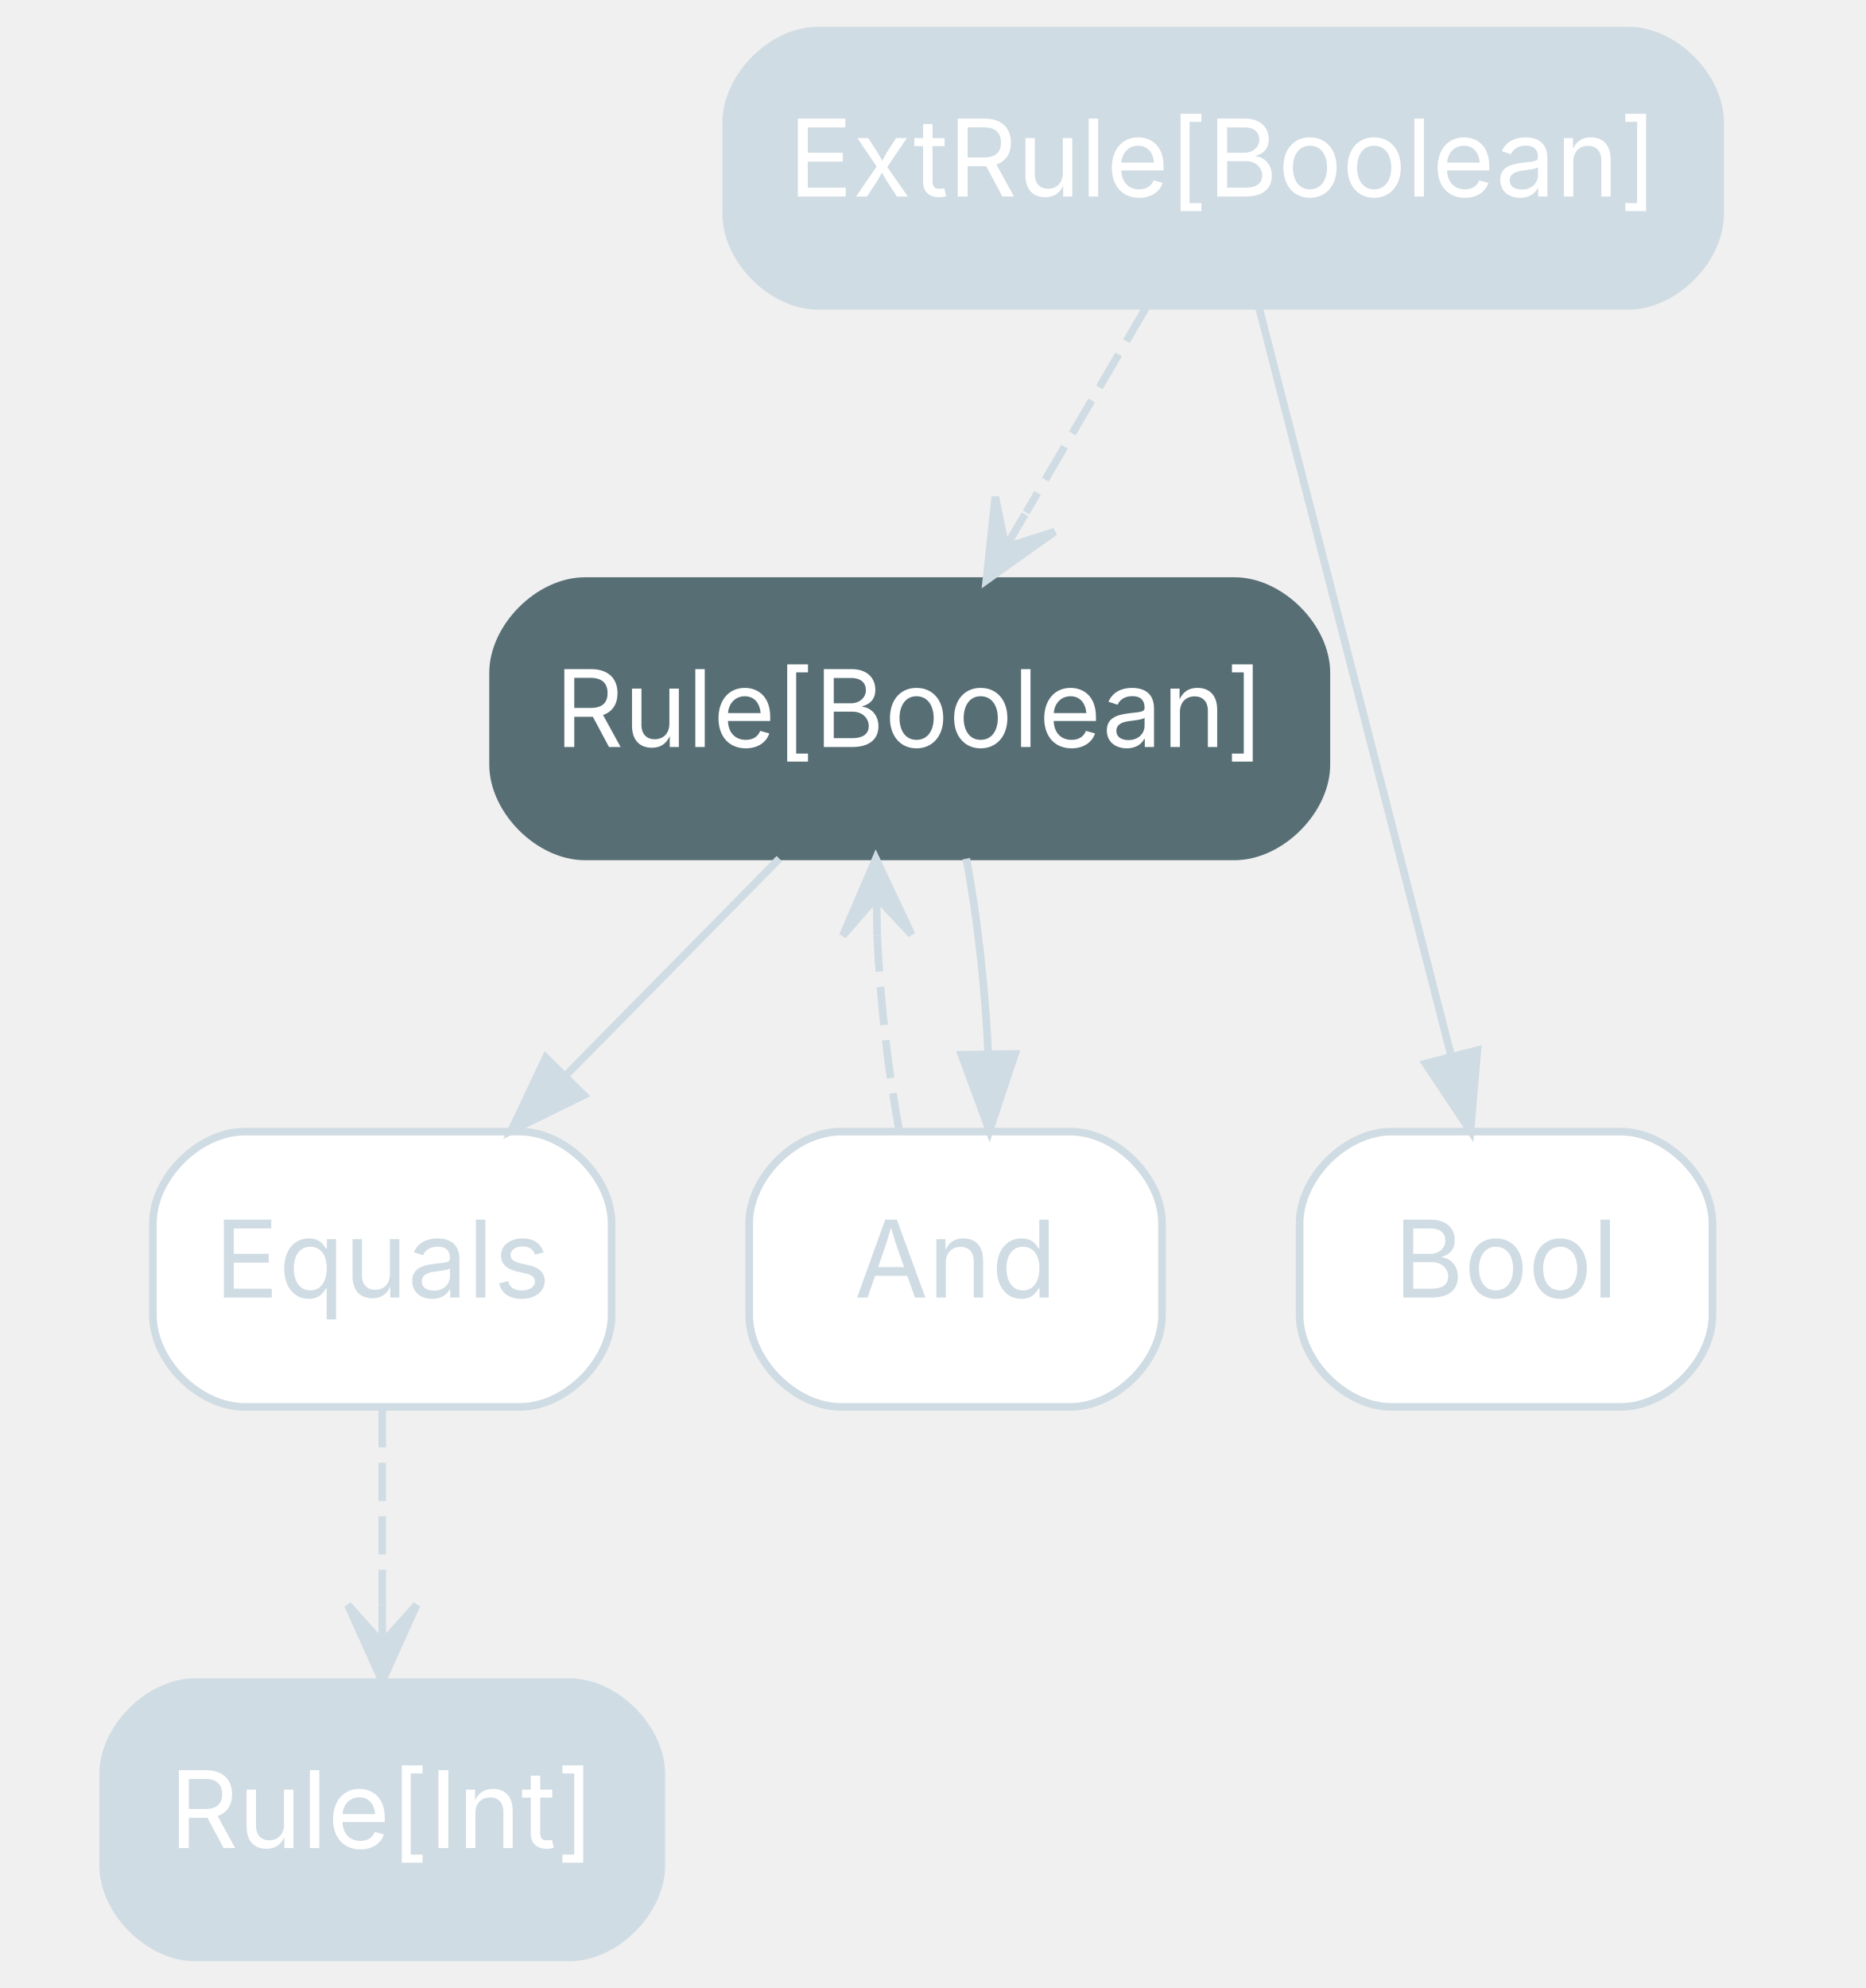
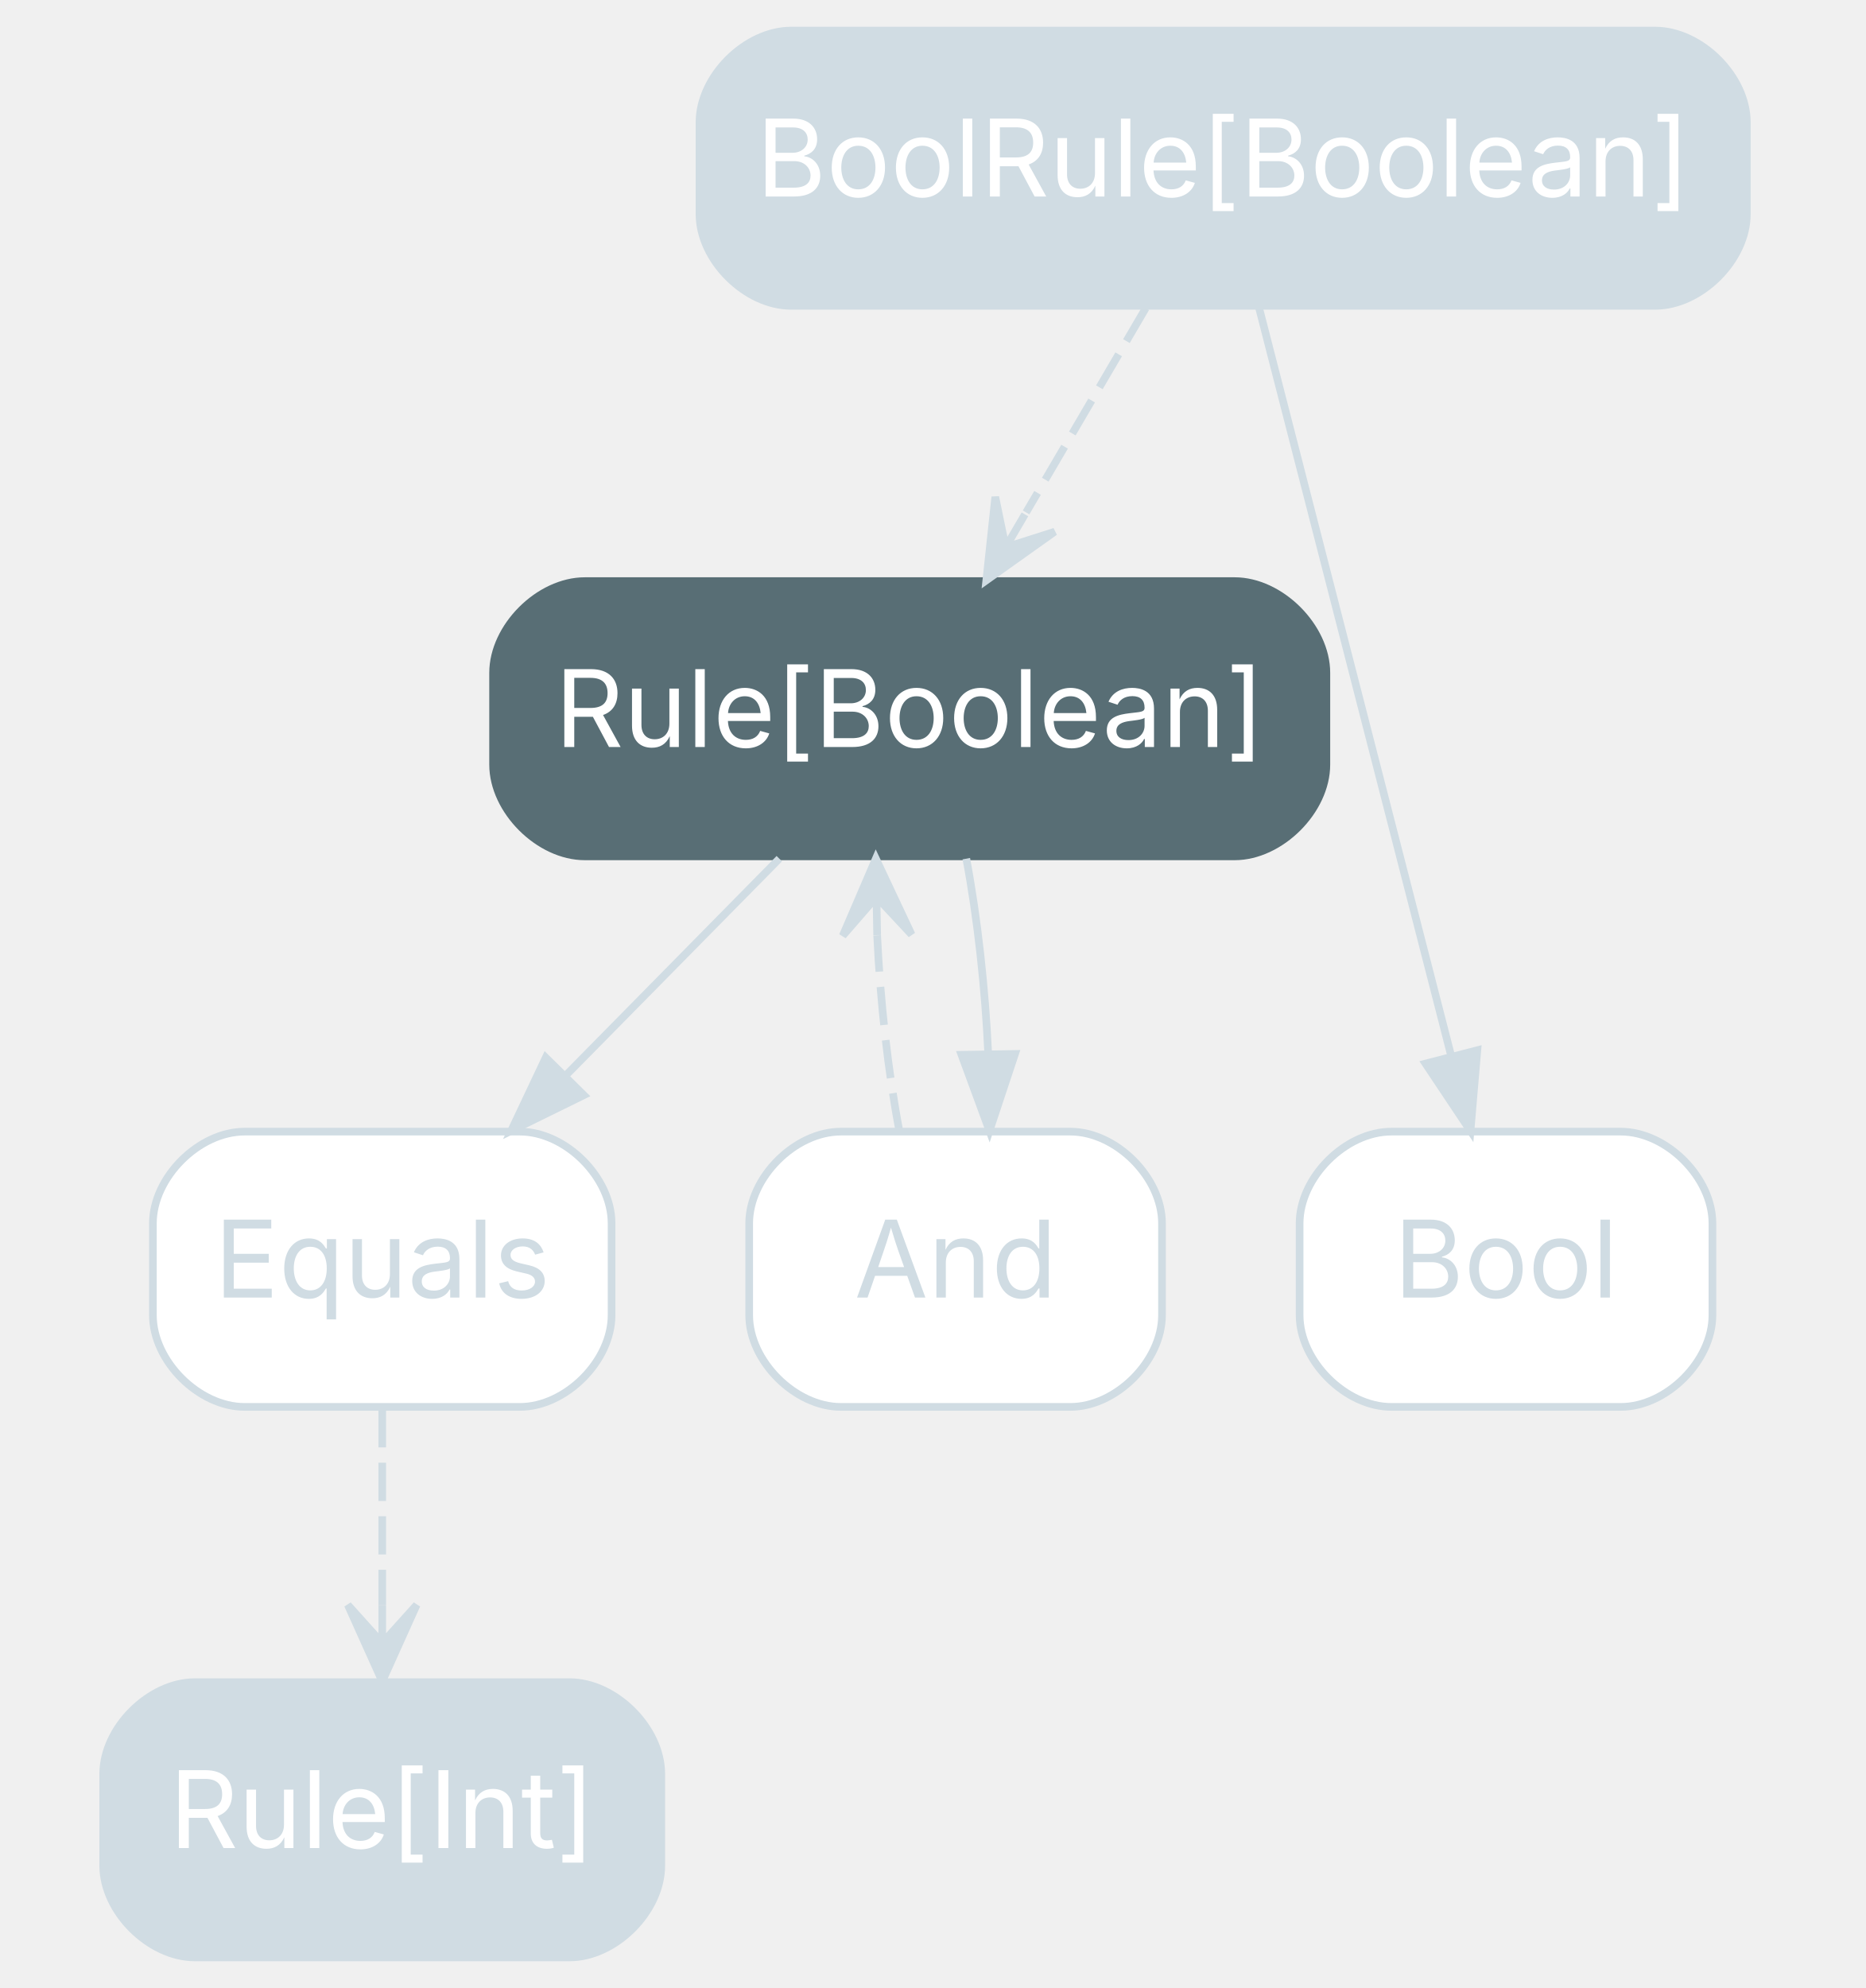
<svg xmlns="http://www.w3.org/2000/svg" width="244pt" height="260pt" viewBox="0.00 0.00 244.00 260.00">
  <g id="graph0" class="graph" transform="scale(1 1) rotate(0) translate(4 256)">
    <g id="clust1" class="cluster">
      <polygon fill="transparent" stroke="transparent" points="8,-64 8,-116 228,-116 228,-64 8,-64" />
    </g>
    <g id="node1" class="node operator,disabled">
-       <path fill="#d0dce3" stroke="#d0dce3" d="M209,-252C209,-252 103,-252 103,-252 97,-252 91,-246 91,-240 91,-240 91,-228 91,-228 91,-222 97,-216 103,-216 103,-216 209,-216 209,-216 215,-216 221,-222 221,-228 221,-228 221,-240 221,-240 221,-246 215,-252 209,-252" />
-       <text text-anchor="middle" x="156" y="-230.3" font-family="Inter,Arial" font-size="14.00" fill="#ffffff">ExtRule[Boolean]</text>
+       <path fill="#d0dce3" stroke="#d0dce3" d="M212.5,-252C212.5,-252 99.5,-252 99.5,-252 93.5,-252 87.5,-246 87.5,-240 87.5,-240 87.5,-228 87.5,-228 87.5,-222 93.5,-216 99.5,-216 99.5,-216 212.5,-216 212.5,-216 218.5,-216 224.5,-222 224.5,-228 224.5,-228 224.5,-240 224.5,-240 224.5,-246 218.5,-252 212.5,-252" />
+       <text text-anchor="middle" x="156" y="-230.3" font-family="Inter,Arial" font-size="14.00" fill="#ffffff">BoolRule[Boolean]</text>
    </g>
    <g id="node3" class="node operator">
      <path fill="#586e75" stroke="#586e75" d="M157.5,-180C157.5,-180 72.5,-180 72.5,-180 66.5,-180 60.5,-174 60.5,-168 60.5,-168 60.5,-156 60.5,-156 60.5,-150 66.5,-144 72.5,-144 72.5,-144 157.5,-144 157.5,-144 163.5,-144 169.5,-150 169.5,-156 169.5,-156 169.5,-168 169.5,-168 169.5,-174 163.5,-180 157.5,-180" />
      <text text-anchor="middle" x="115" y="-158.3" font-family="Inter,Arial" font-size="14.00" fill="#ffffff">Rule[Boolean]</text>
    </g>
    <g id="edge1" class="edge relies,disabled">
      <path fill="none" stroke="#d0dce3" stroke-dasharray="5,2" d="M145.87,-215.7C141.15,-207.64 135.44,-197.89 130.22,-188.98" />
      <polygon fill="#d0dce3" stroke="#d0dce3" points="125.02,-180.1 133.96,-186.46 127.55,-184.42 130.07,-188.73 130.07,-188.73 130.07,-188.73 127.55,-184.42 126.19,-191.01 125.02,-180.1 125.02,-180.1" />
    </g>
    <g id="node6" class="node disabled">
      <path fill="#ffffff" stroke="#d0dce3" d="M208,-108C208,-108 178,-108 178,-108 172,-108 166,-102 166,-96 166,-96 166,-84 166,-84 166,-78 172,-72 178,-72 178,-72 208,-72 208,-72 214,-72 220,-78 220,-84 220,-84 220,-96 220,-96 220,-102 214,-108 208,-108" />
      <text text-anchor="middle" x="193" y="-86.3" font-family="Inter,Arial" font-size="14.00" fill="#d0dce3">Bool</text>
    </g>
    <g id="edge2" class="edge disabled">
      <path fill="none" stroke="#d0dce3" d="M160.69,-215.76C167.02,-191.09 178.39,-146.86 185.81,-117.97" />
      <polygon fill="#d0dce3" stroke="#d0dce3" points="189.25,-118.65 188.35,-108.09 182.47,-116.9 189.25,-118.65" />
    </g>
    <g id="node2" class="node operator,disabled">
      <path fill="#d0dce3" stroke="#d0dce3" d="M70.5,-36C70.5,-36 21.5,-36 21.5,-36 15.5,-36 9.5,-30 9.5,-24 9.5,-24 9.5,-12 9.5,-12 9.5,-6 15.5,0 21.5,0 21.5,0 70.5,0 70.5,0 76.5,0 82.5,-6 82.5,-12 82.5,-12 82.5,-24 82.5,-24 82.5,-30 76.5,-36 70.5,-36" />
      <text text-anchor="middle" x="46" y="-14.3" font-family="Inter,Arial" font-size="14.00" fill="#ffffff">Rule[Int]</text>
    </g>
    <g id="node4" class="node disabled">
      <path fill="#ffffff" stroke="#d0dce3" d="M136,-108C136,-108 106,-108 106,-108 100,-108 94,-102 94,-96 94,-96 94,-84 94,-84 94,-78 100,-72 106,-72 106,-72 136,-72 136,-72 142,-72 148,-78 148,-84 148,-84 148,-96 148,-96 148,-102 142,-108 136,-108" />
      <text text-anchor="middle" x="121" y="-86.3" font-family="Inter,Arial" font-size="14.00" fill="#d0dce3">And</text>
    </g>
    <g id="edge4" class="edge disabled">
      <path fill="none" stroke="#d0dce3" d="M122.4,-143.7C123.86,-135.98 124.88,-126.71 125.27,-118.11" />
      <polygon fill="#d0dce3" stroke="#d0dce3" points="128.77,-118.16 125.43,-108.1 121.77,-118.05 128.77,-118.16" />
    </g>
    <g id="node5" class="node disabled">
      <path fill="#ffffff" stroke="#d0dce3" d="M64,-108C64,-108 28,-108 28,-108 22,-108 16,-102 16,-96 16,-96 16,-84 16,-84 16,-78 22,-72 28,-72 28,-72 64,-72 64,-72 70,-72 76,-78 76,-84 76,-84 76,-96 76,-96 76,-102 70,-108 64,-108" />
      <text text-anchor="middle" x="46" y="-86.3" font-family="Inter,Arial" font-size="14.00" fill="#d0dce3">Equals</text>
    </g>
    <g id="edge5" class="edge disabled">
      <path fill="none" stroke="#d0dce3" d="M97.94,-143.7C89.5,-135.14 79.18,-124.66 69.96,-115.3" />
      <polygon fill="#d0dce3" stroke="#d0dce3" points="72.37,-112.77 62.86,-108.1 67.39,-117.68 72.37,-112.77" />
    </g>
    <g id="edge6" class="edge relies,disabled">
      <path fill="none" stroke="#d0dce3" stroke-dasharray="5,2" d="M113.64,-108.1C112.17,-115.79 111.14,-125.05 110.74,-133.67" />
      <polygon fill="#d0dce3" stroke="#d0dce3" points="110.57,-143.7 106.24,-133.62 110.65,-138.7 110.74,-133.7 110.74,-133.7 110.74,-133.7 110.65,-138.7 115.24,-133.78 110.57,-143.7 110.57,-143.7" />
    </g>
    <g id="edge3" class="edge relies,disabled">
      <path fill="none" stroke="#d0dce3" stroke-dasharray="5,2" d="M46,-71.7C46,-63.98 46,-54.71 46,-46.11" />
      <polygon fill="#d0dce3" stroke="#d0dce3" points="46,-36.1 50.5,-46.1 46,-41.1 46,-46.1 46,-46.1 46,-46.1 46,-41.1 41.5,-46.1 46,-36.1 46,-36.1" />
    </g>
  </g>
</svg>
